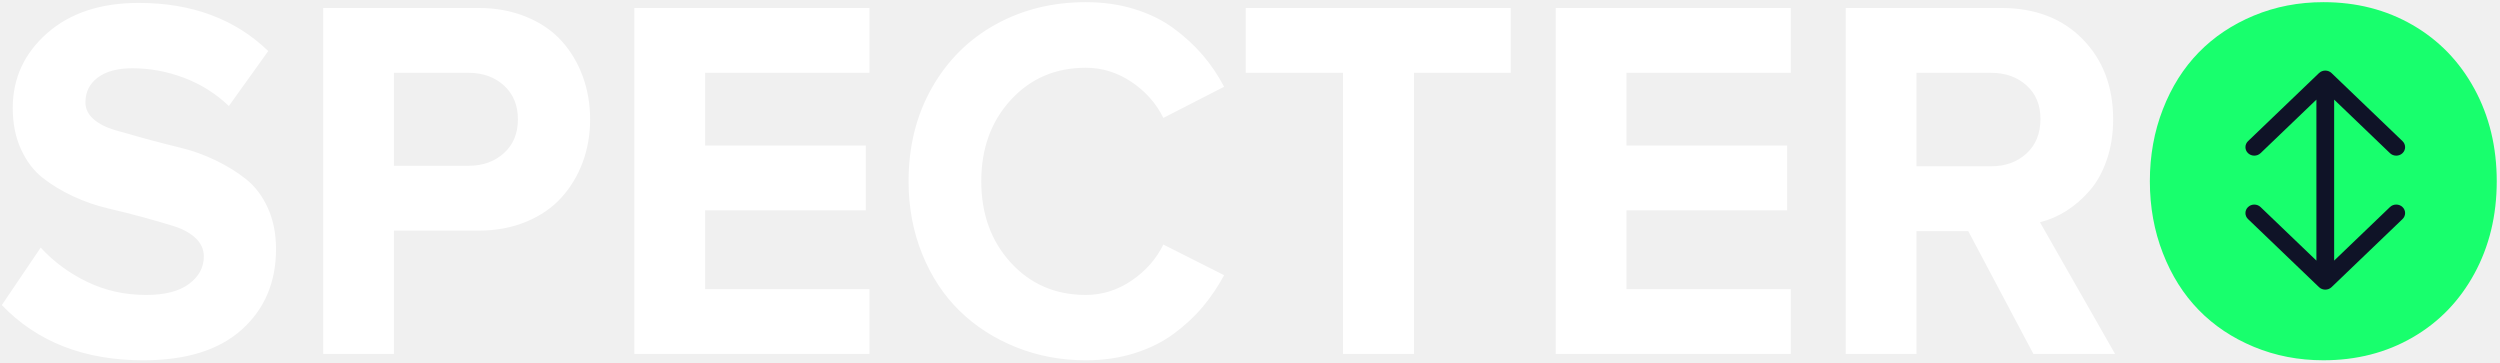
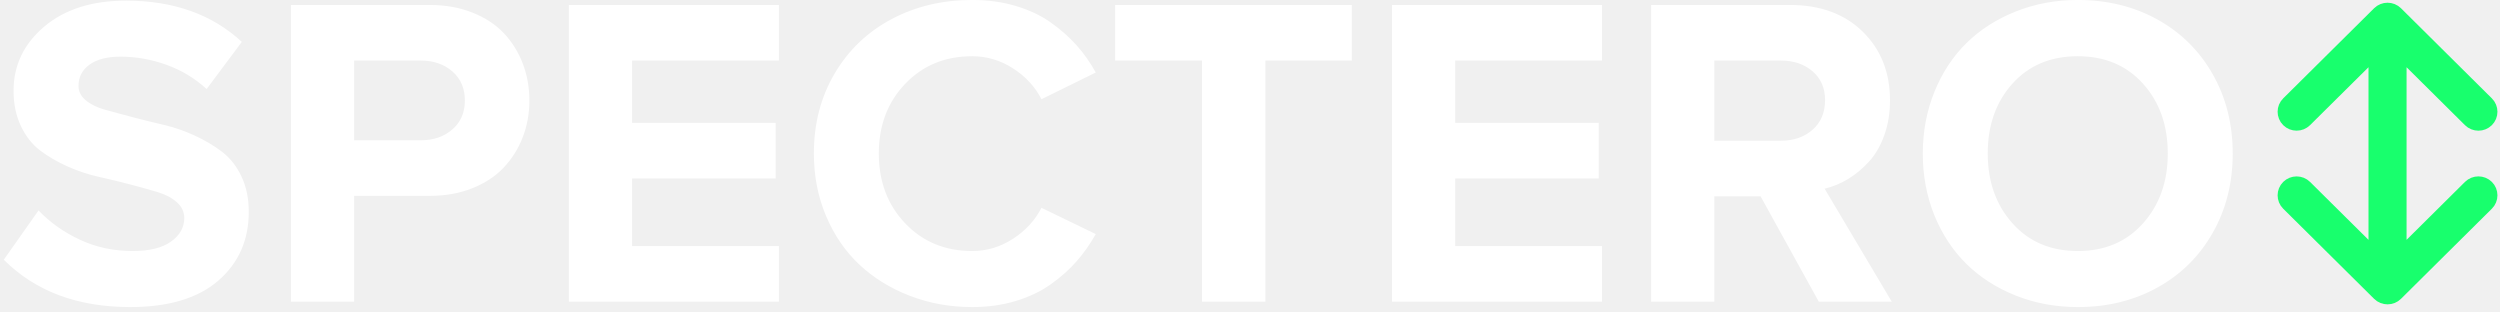
- <svg xmlns="http://www.w3.org/2000/svg" xmlns:xlink="http://www.w3.org/1999/xlink" width="345px" height="50px" viewBox="0 0 345 50" version="1.1">
-   <defs>
-     <path d="M0.25,42.101 L5.617,34.167 C7.384,36.101 9.515,37.674 12.008,38.886 C14.502,40.097 17.225,40.703 20.177,40.703 C22.749,40.703 24.717,40.196 26.082,39.183 C27.446,38.169 28.128,36.905 28.128,35.39 C28.128,34.412 27.748,33.567 26.988,32.856 C26.227,32.146 25.232,31.598 24.002,31.213 C22.772,30.829 21.368,30.421 19.792,29.99 C18.215,29.559 16.599,29.151 14.944,28.767 C13.289,28.382 11.673,27.823 10.096,27.089 C8.519,26.355 7.116,25.504 5.886,24.537 C4.656,23.57 3.66,22.26 2.9,20.605 C2.14,18.951 1.759,17.052 1.759,14.908 C1.759,10.807 3.342,7.364 6.506,4.579 C9.671,1.795 13.881,0.402 19.137,0.402 C26.473,0.402 32.434,2.616 37.018,7.043 L31.584,14.628 C29.772,12.904 27.703,11.605 25.377,10.731 C23.051,9.857 20.681,9.42 18.265,9.42 C16.23,9.42 14.642,9.846 13.501,10.696 C12.361,11.547 11.79,12.694 11.79,14.139 C11.79,15.024 12.165,15.793 12.914,16.446 C13.663,17.098 14.659,17.605 15.9,17.966 C17.141,18.327 18.55,18.724 20.127,19.155 C21.704,19.586 23.308,19.999 24.941,20.396 C26.574,20.792 28.179,21.368 29.755,22.126 C31.332,22.883 32.741,23.757 33.982,24.747 C35.224,25.738 36.219,27.06 36.968,28.714 C37.717,30.369 38.092,32.256 38.092,34.377 C38.092,38.944 36.521,42.643 33.378,45.474 C30.236,48.306 25.702,49.721 19.775,49.721 C11.634,49.721 5.125,47.181 0.25,42.101 Z M44.6,48.847 L44.6,1.101 L66.038,1.101 C68.453,1.101 70.65,1.509 72.63,2.325 C74.609,3.14 76.231,4.247 77.494,5.645 C78.758,7.043 79.731,8.669 80.413,10.521 C81.095,12.374 81.436,14.36 81.436,16.481 C81.436,18.578 81.095,20.547 80.413,22.388 C79.731,24.229 78.752,25.854 77.477,27.264 C76.203,28.674 74.581,29.786 72.613,30.602 C70.645,31.417 68.453,31.825 66.038,31.825 L54.363,31.825 L54.363,48.847 L44.6,48.847 Z M54.363,22.877 L64.662,22.877 C66.63,22.877 68.257,22.295 69.543,21.13 C70.829,19.964 71.472,18.415 71.472,16.481 C71.472,14.523 70.829,12.962 69.543,11.797 C68.257,10.632 66.63,10.049 64.662,10.049 L54.363,10.049 L54.363,22.877 Z M87.542,48.847 L87.542,1.101 L119.983,1.101 L119.983,10.049 L97.304,10.049 L97.304,20.081 L119.48,20.081 L119.48,29.029 L97.304,29.029 L97.304,39.899 L119.983,39.899 L119.983,48.847 L87.542,48.847 Z M125.384,25.009 C125.384,20.186 126.458,15.887 128.605,12.112 C130.752,8.337 133.682,5.424 137.394,3.373 C141.107,1.323 145.256,0.298 149.841,0.298 C152.256,0.298 154.498,0.618 156.567,1.259 C158.636,1.9 160.436,2.785 161.968,3.915 C163.5,5.045 164.831,6.269 165.96,7.585 C167.09,8.902 168.08,10.364 168.929,11.972 L160.542,16.271 C159.558,14.267 158.093,12.613 156.148,11.308 C154.202,10.003 152.1,9.35 149.841,9.35 C145.658,9.35 142.208,10.83 139.491,13.789 C136.774,16.749 135.415,20.489 135.415,25.009 C135.415,29.53 136.774,33.276 139.491,36.247 C142.208,39.218 145.658,40.703 149.841,40.703 C152.1,40.703 154.202,40.045 156.148,38.728 C158.093,37.412 159.558,35.752 160.542,33.748 L168.929,37.977 C168.057,39.585 167.068,41.047 165.96,42.363 C164.853,43.68 163.528,44.909 161.985,46.051 C160.442,47.193 158.636,48.09 156.567,48.742 C154.498,49.395 152.256,49.721 149.841,49.721 C146.419,49.721 143.204,49.115 140.196,47.904 C137.187,46.692 134.593,45.02 132.412,42.888 C130.232,40.756 128.515,38.146 127.263,35.058 C126.01,31.971 125.384,28.621 125.384,25.009 Z M171.915,10.049 L171.915,1.101 L208.483,1.101 L208.483,10.049 L195.13,10.049 L195.13,48.847 L185.334,48.847 L185.334,10.049 L171.915,10.049 Z M214.689,48.847 L214.689,1.101 L247.13,1.101 L247.13,10.049 L224.451,10.049 L224.451,20.081 L246.627,20.081 L246.627,29.029 L224.451,29.029 L224.451,39.899 L247.13,39.899 L247.13,48.847 L214.689,48.847 Z M254.712,48.847 L254.712,1.101 L276.149,1.101 C280.846,1.101 284.598,2.535 287.404,5.401 C290.211,8.267 291.615,11.96 291.615,16.481 C291.615,18.485 291.324,20.337 290.742,22.038 C290.161,23.739 289.378,25.155 288.394,26.285 C287.41,27.415 286.342,28.347 285.19,29.081 C284.038,29.815 282.814,30.345 281.517,30.672 L291.883,48.847 L280.611,48.847 L271.62,31.895 L264.474,31.895 L264.474,48.847 L254.712,48.847 Z M264.474,22.947 L274.774,22.947 C276.742,22.947 278.369,22.359 279.655,21.182 C280.941,20.005 281.584,18.415 281.584,16.411 C281.584,14.477 280.941,12.933 279.655,11.78 C278.369,10.626 276.742,10.049 274.774,10.049 L264.474,10.049 L264.474,22.947 Z" id="path-1" />
-     <path d="M0.68,25.008 C0.68,21.466 1.278,18.157 2.475,15.082 C3.671,12.006 5.32,9.391 7.423,7.235 C9.525,5.08 12.063,3.385 15.038,2.15 C18.012,0.915 21.21,0.298 24.632,0.298 C29.194,0.298 33.292,1.346 36.926,3.443 C40.56,5.54 43.406,8.476 45.464,12.251 C47.521,16.025 48.55,20.278 48.55,25.008 C48.55,29.738 47.521,33.99 45.464,37.764 C43.406,41.539 40.56,44.475 36.926,46.572 C33.292,48.669 29.194,49.718 24.632,49.718 C21.21,49.718 18.012,49.1 15.038,47.865 C12.063,46.63 9.525,44.935 7.423,42.78 C5.32,40.625 3.671,38.009 2.475,34.933 C1.278,31.858 0.68,28.549 0.68,25.008 Z" id="path-3" />
-     <path d="M10.664,15.855 L10.664,26.963 L2.959,19.575 C2.481,19.117 1.705,19.117 1.227,19.575 C0.988,19.805 0.87,20.106 0.87,20.404 C0.87,20.702 0.99,21.005 1.23,21.233 L11.024,30.627 C11.502,31.084 12.278,31.084 12.755,30.627 L12.753,30.627 L22.547,21.233 C23.025,20.775 23.025,20.031 22.547,19.573 C22.07,19.115 21.293,19.115 20.816,19.573 L13.113,26.963 L13.113,15.855 L13.113,4.747 L20.816,12.137 C21.293,12.595 22.07,12.595 22.547,12.137 C23.025,11.679 23.025,10.935 22.547,10.477 L12.753,1.083 L12.755,1.083 C12.278,0.626 11.502,0.626 11.024,1.083 L1.23,10.477 C0.99,10.705 0.87,11.008 0.87,11.306 C0.87,11.604 0.988,11.905 1.227,12.135 C1.705,12.593 2.481,12.593 2.959,12.135 L10.664,4.747 L10.664,15.855 Z" id="path-5" />
-   </defs>
-   <g id="Page-1" stroke="none" stroke-width="1" fill="none" fill-rule="evenodd">
-     <g id="Artboard" transform="translate(-19, -60)">
-       <g id="logo" transform="translate(19, 60)">
-         <g id="Mixins/Logo-Mask">
-           <g id="Logo-Mask">
-             <mask id="mask-2" fill="white">
-               <use xlink:href="#path-1" />
-             </mask>
-             <use id="Logo-Path" fill="#FFFFFF" xlink:href="#path-1" />
-           </g>
-           <g id="Bubble-Mask" transform="translate(296, 0)">
-             <mask id="mask-4" fill="white">
-               <use xlink:href="#path-3" />
-             </mask>
-             <use id="Mask" fill="#18FF6D" xlink:href="#path-3" />
-           </g>
-           <g id="Arrow-Mask" transform="translate(309, 9)">
-             <mask id="mask-6" fill="white">
-               <use xlink:href="#path-5" />
-             </mask>
-             <use id="Mask" fill="#0F1327" xlink:href="#path-5" />
-           </g>
-         </g>
+ <svg xmlns="http://www.w3.org/2000/svg" width="489px" height="61px" viewBox="0 0 489 61" version="1.1">
+   <defs />
+   <g id="Assets" stroke="none" stroke-width="1" fill="none" fill-rule="evenodd">
+     <g id="Artboard" transform="translate(-61, -48)">
+       <g id="new-copy-3" transform="translate(60, 49)">
+         <path d="M1.742,49.801 L8.539,40.158 C10.776,42.509 13.473,44.42 16.631,45.893 C19.789,47.366 23.237,48.102 26.975,48.102 C30.232,48.102 32.724,47.486 34.452,46.254 C36.179,45.022 37.043,43.486 37.043,41.645 C37.043,40.456 36.562,39.429 35.599,38.565 C34.636,37.701 33.375,37.036 31.818,36.569 C30.26,36.101 28.483,35.606 26.487,35.082 C24.49,34.558 22.444,34.062 20.348,33.595 C18.252,33.128 16.206,32.448 14.21,31.556 C12.213,30.664 10.436,29.63 8.878,28.455 C7.321,27.28 6.061,25.687 5.098,23.676 C4.135,21.665 3.653,19.357 3.653,16.751 C3.653,11.767 5.657,7.583 9.664,4.198 C13.672,0.814 19.003,-0.878 25.658,-0.878 C34.947,-0.878 42.495,1.812 48.3,7.193 L41.418,16.412 C39.125,14.316 36.505,12.737 33.56,11.675 C30.614,10.613 27.612,10.082 24.554,10.082 C21.977,10.082 19.966,10.599 18.521,11.633 C17.077,12.666 16.355,14.061 16.355,15.817 C16.355,16.893 16.829,17.828 17.778,18.621 C18.727,19.414 19.987,20.03 21.559,20.469 C23.131,20.907 24.915,21.389 26.911,21.913 C28.908,22.437 30.94,22.939 33.007,23.421 C35.075,23.902 37.107,24.603 39.103,25.524 C41.1,26.444 42.884,27.506 44.456,28.71 C46.028,29.913 47.288,31.52 48.237,33.531 C49.185,35.542 49.66,37.836 49.66,40.413 C49.66,45.964 47.67,50.46 43.691,53.901 C39.712,57.342 33.97,59.062 26.465,59.062 C16.157,59.062 7.916,55.975 1.742,49.801 Z M57.901,58 L57.901,-0.028 L85.046,-0.028 C88.105,-0.028 90.887,0.467 93.393,1.458 C95.9,2.45 97.953,3.795 99.553,5.494 C101.153,7.193 102.385,9.169 103.249,11.42 C104.113,13.672 104.544,16.086 104.544,18.663 C104.544,21.212 104.113,23.605 103.249,25.842 C102.385,28.08 101.146,30.055 99.532,31.768 C97.917,33.482 95.864,34.834 93.372,35.825 C90.88,36.816 88.105,37.312 85.046,37.312 L70.263,37.312 L70.263,58 L57.901,58 Z M70.263,26.437 L83.304,26.437 C85.796,26.437 87.857,25.729 89.485,24.313 C91.114,22.897 91.928,21.014 91.928,18.663 C91.928,16.284 91.114,14.387 89.485,12.971 C87.857,11.555 85.796,10.847 83.304,10.847 L70.263,10.847 L70.263,26.437 Z M112.276,58 L112.276,-0.028 L153.354,-0.028 L153.354,10.847 L124.638,10.847 L124.638,23.039 L152.717,23.039 L152.717,33.914 L124.638,33.914 L124.638,47.125 L153.354,47.125 L153.354,58 L112.276,58 Z M160.194,29.028 C160.194,23.166 161.553,17.941 164.272,13.353 C166.991,8.765 170.701,5.225 175.402,2.733 C180.103,0.241 185.356,-1.005 191.162,-1.005 C194.221,-1.005 197.06,-0.616 199.679,0.163 C202.299,0.942 204.579,2.018 206.519,3.391 C208.459,4.765 210.144,6.252 211.574,7.852 C213.004,9.452 214.257,11.229 215.333,13.183 L204.713,18.408 C203.467,15.973 201.612,13.962 199.148,12.376 C196.685,10.79 194.022,9.997 191.162,9.997 C185.866,9.997 181.498,11.795 178.057,15.392 C174.616,18.989 172.896,23.534 172.896,29.028 C172.896,34.522 174.616,39.075 178.057,42.686 C181.498,46.297 185.866,48.102 191.162,48.102 C194.022,48.102 196.685,47.302 199.148,45.702 C201.612,44.102 203.467,42.084 204.713,39.648 L215.333,44.789 C214.229,46.743 212.976,48.52 211.574,50.12 C210.172,51.72 208.494,53.214 206.54,54.602 C204.586,55.989 202.299,57.08 199.679,57.873 C197.06,58.666 194.221,59.062 191.162,59.062 C186.829,59.062 182.758,58.326 178.949,56.853 C175.14,55.38 171.855,53.348 169.094,50.757 C166.332,48.166 164.159,44.994 162.573,41.241 C160.987,37.489 160.194,33.418 160.194,29.028 Z M219.114,10.847 L219.114,-0.028 L265.418,-0.028 L265.418,10.847 L248.511,10.847 L248.511,58 L236.106,58 L236.106,10.847 L219.114,10.847 Z M273.277,58 L273.277,-0.028 L314.355,-0.028 L314.355,10.847 L285.639,10.847 L285.639,23.039 L313.718,23.039 L313.718,33.914 L285.639,33.914 L285.639,47.125 L314.355,47.125 L314.355,58 L273.277,58 Z M323.956,58 L323.956,-0.028 L351.101,-0.028 C357.048,-0.028 361.799,1.713 365.353,5.197 C368.907,8.68 370.685,13.169 370.685,18.663 C370.685,21.099 370.316,23.35 369.58,25.417 C368.844,27.485 367.853,29.205 366.606,30.579 C365.36,31.952 364.008,33.085 362.55,33.977 C361.091,34.869 359.541,35.514 357.898,35.91 L371.024,58 L356.751,58 L345.366,37.397 L336.318,37.397 L336.318,58 L323.956,58 Z M336.318,26.522 L349.359,26.522 C351.852,26.522 353.912,25.807 355.54,24.377 C357.169,22.947 357.983,21.014 357.983,18.578 C357.983,16.228 357.169,14.351 355.54,12.949 C353.912,11.548 351.852,10.847 349.359,10.847 L336.318,10.847 L336.318,26.522 Z M379.351,41.093 C377.85,37.354 377.099,33.333 377.099,29.028 C377.099,24.724 377.857,20.702 379.372,16.964 C380.887,13.226 382.976,10.047 385.638,7.427 C388.3,4.807 391.514,2.747 395.281,1.246 C399.047,-0.255 403.097,-1.005 407.43,-1.005 C413.208,-1.005 418.397,0.269 422.999,2.818 C427.601,5.367 431.205,8.935 433.811,13.523 C436.416,18.111 437.719,23.279 437.719,29.028 C437.719,34.777 436.416,39.946 433.811,44.534 C431.205,49.122 427.601,52.69 422.999,55.239 C418.397,57.788 413.208,59.062 407.43,59.062 C403.097,59.062 399.047,58.312 395.281,56.811 C391.514,55.31 388.3,53.249 385.638,50.63 C382.976,48.01 380.88,44.831 379.351,41.093 Z M389.801,29.028 C389.801,34.522 391.415,39.075 394.644,42.686 C397.872,46.297 402.134,48.102 407.43,48.102 C412.698,48.102 416.946,46.297 420.174,42.686 C423.403,39.075 425.017,34.522 425.017,29.028 C425.017,23.506 423.403,18.953 420.174,15.371 C416.946,11.788 412.698,9.997 407.43,9.997 C402.106,9.997 397.837,11.788 394.622,15.371 C391.408,18.953 389.801,23.506 389.801,29.028 Z" id="SPECTERO-Copy" fill="#FFFFFF" />
+         <path d="M465.779,8.551 L451.791,22.415 C450.925,23.274 449.516,23.274 448.649,22.415 C448.213,21.983 448,21.419 448,20.859 C448,20.3 448.218,19.731 448.653,19.304 L466.433,1.676 C467.299,0.817 468.708,0.817 469.575,1.676 L487.35,19.304 C488.217,20.163 488.217,21.56 487.35,22.419 C486.483,23.279 485.074,23.279 484.207,22.419 L470.224,8.551 L470.224,49.513 L484.207,35.644 C485.074,34.785 486.483,34.785 487.35,35.644 C488.217,36.504 488.217,37.901 487.35,38.76 L469.575,56.387 C468.708,57.247 467.299,57.247 466.433,56.387 L448.653,38.76 C448.218,38.333 448,37.764 448,37.205 C448,36.645 448.213,36.081 448.649,35.649 C449.516,34.79 450.925,34.79 451.791,35.649 L465.779,49.513 L465.779,8.551 Z" id="Combined-Shape" stroke="#18FF6D" stroke-width="3" fill="#18FF6D" />
      </g>
    </g>
  </g>
</svg>
